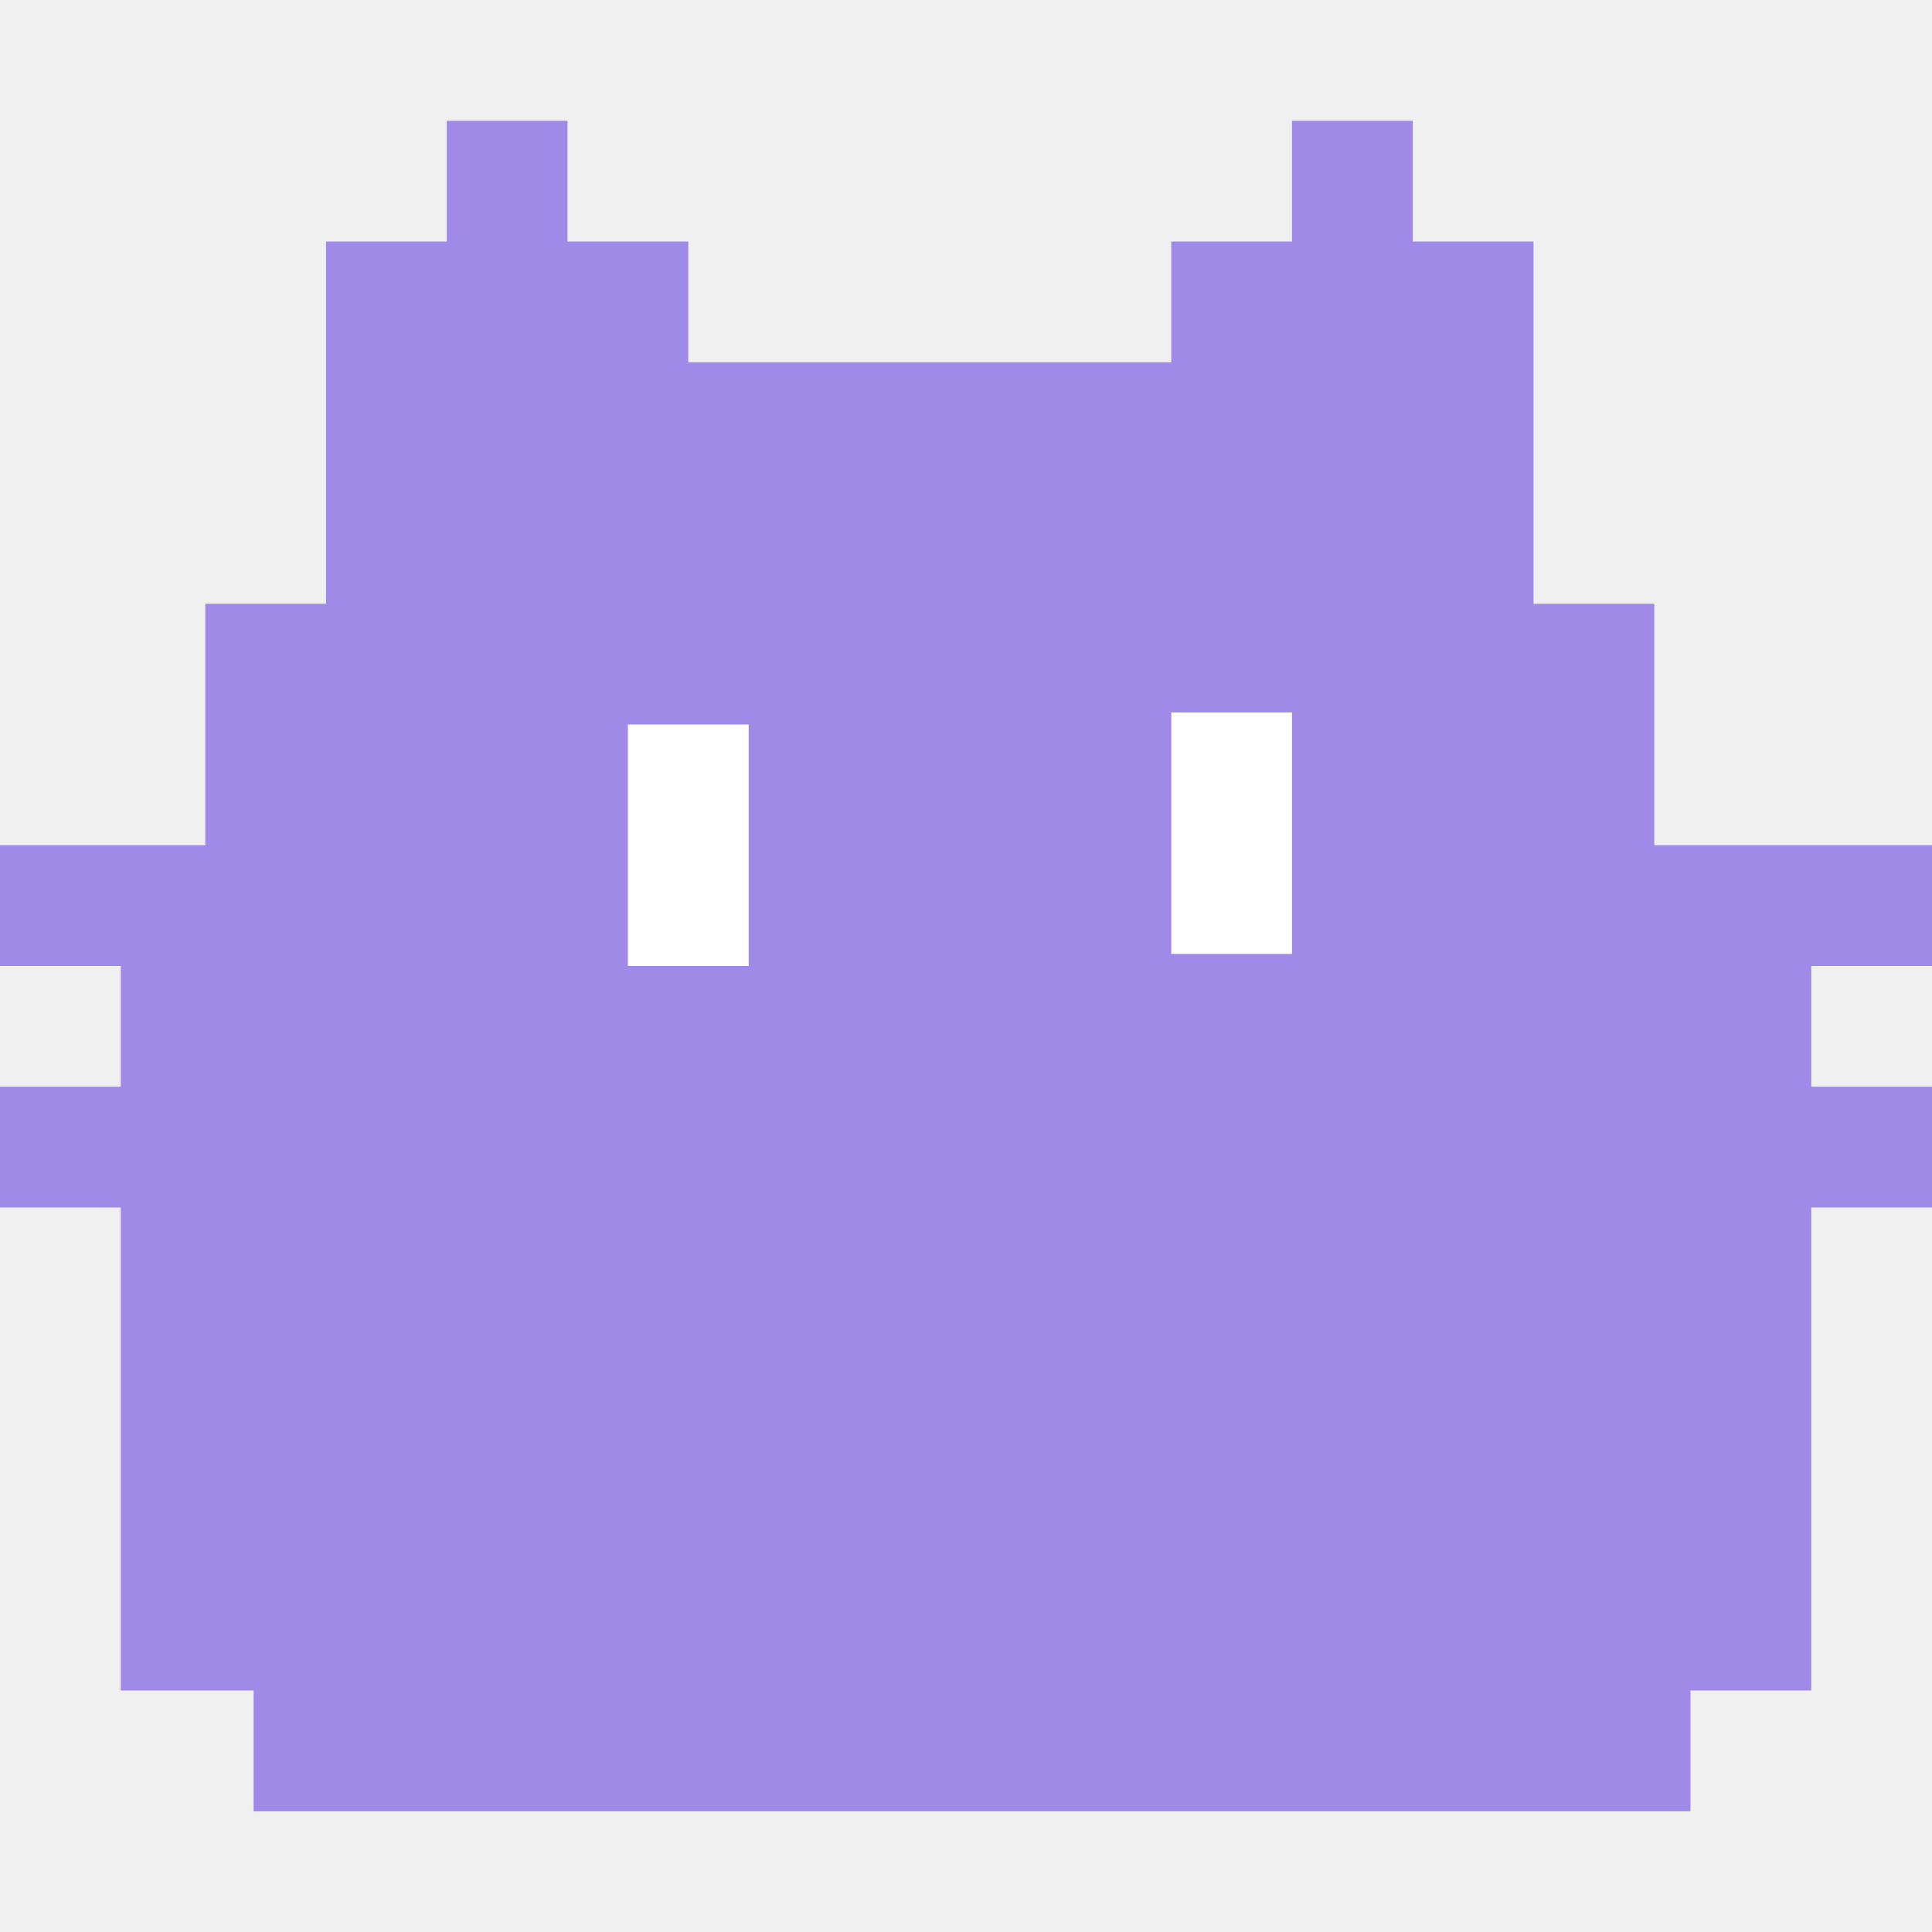
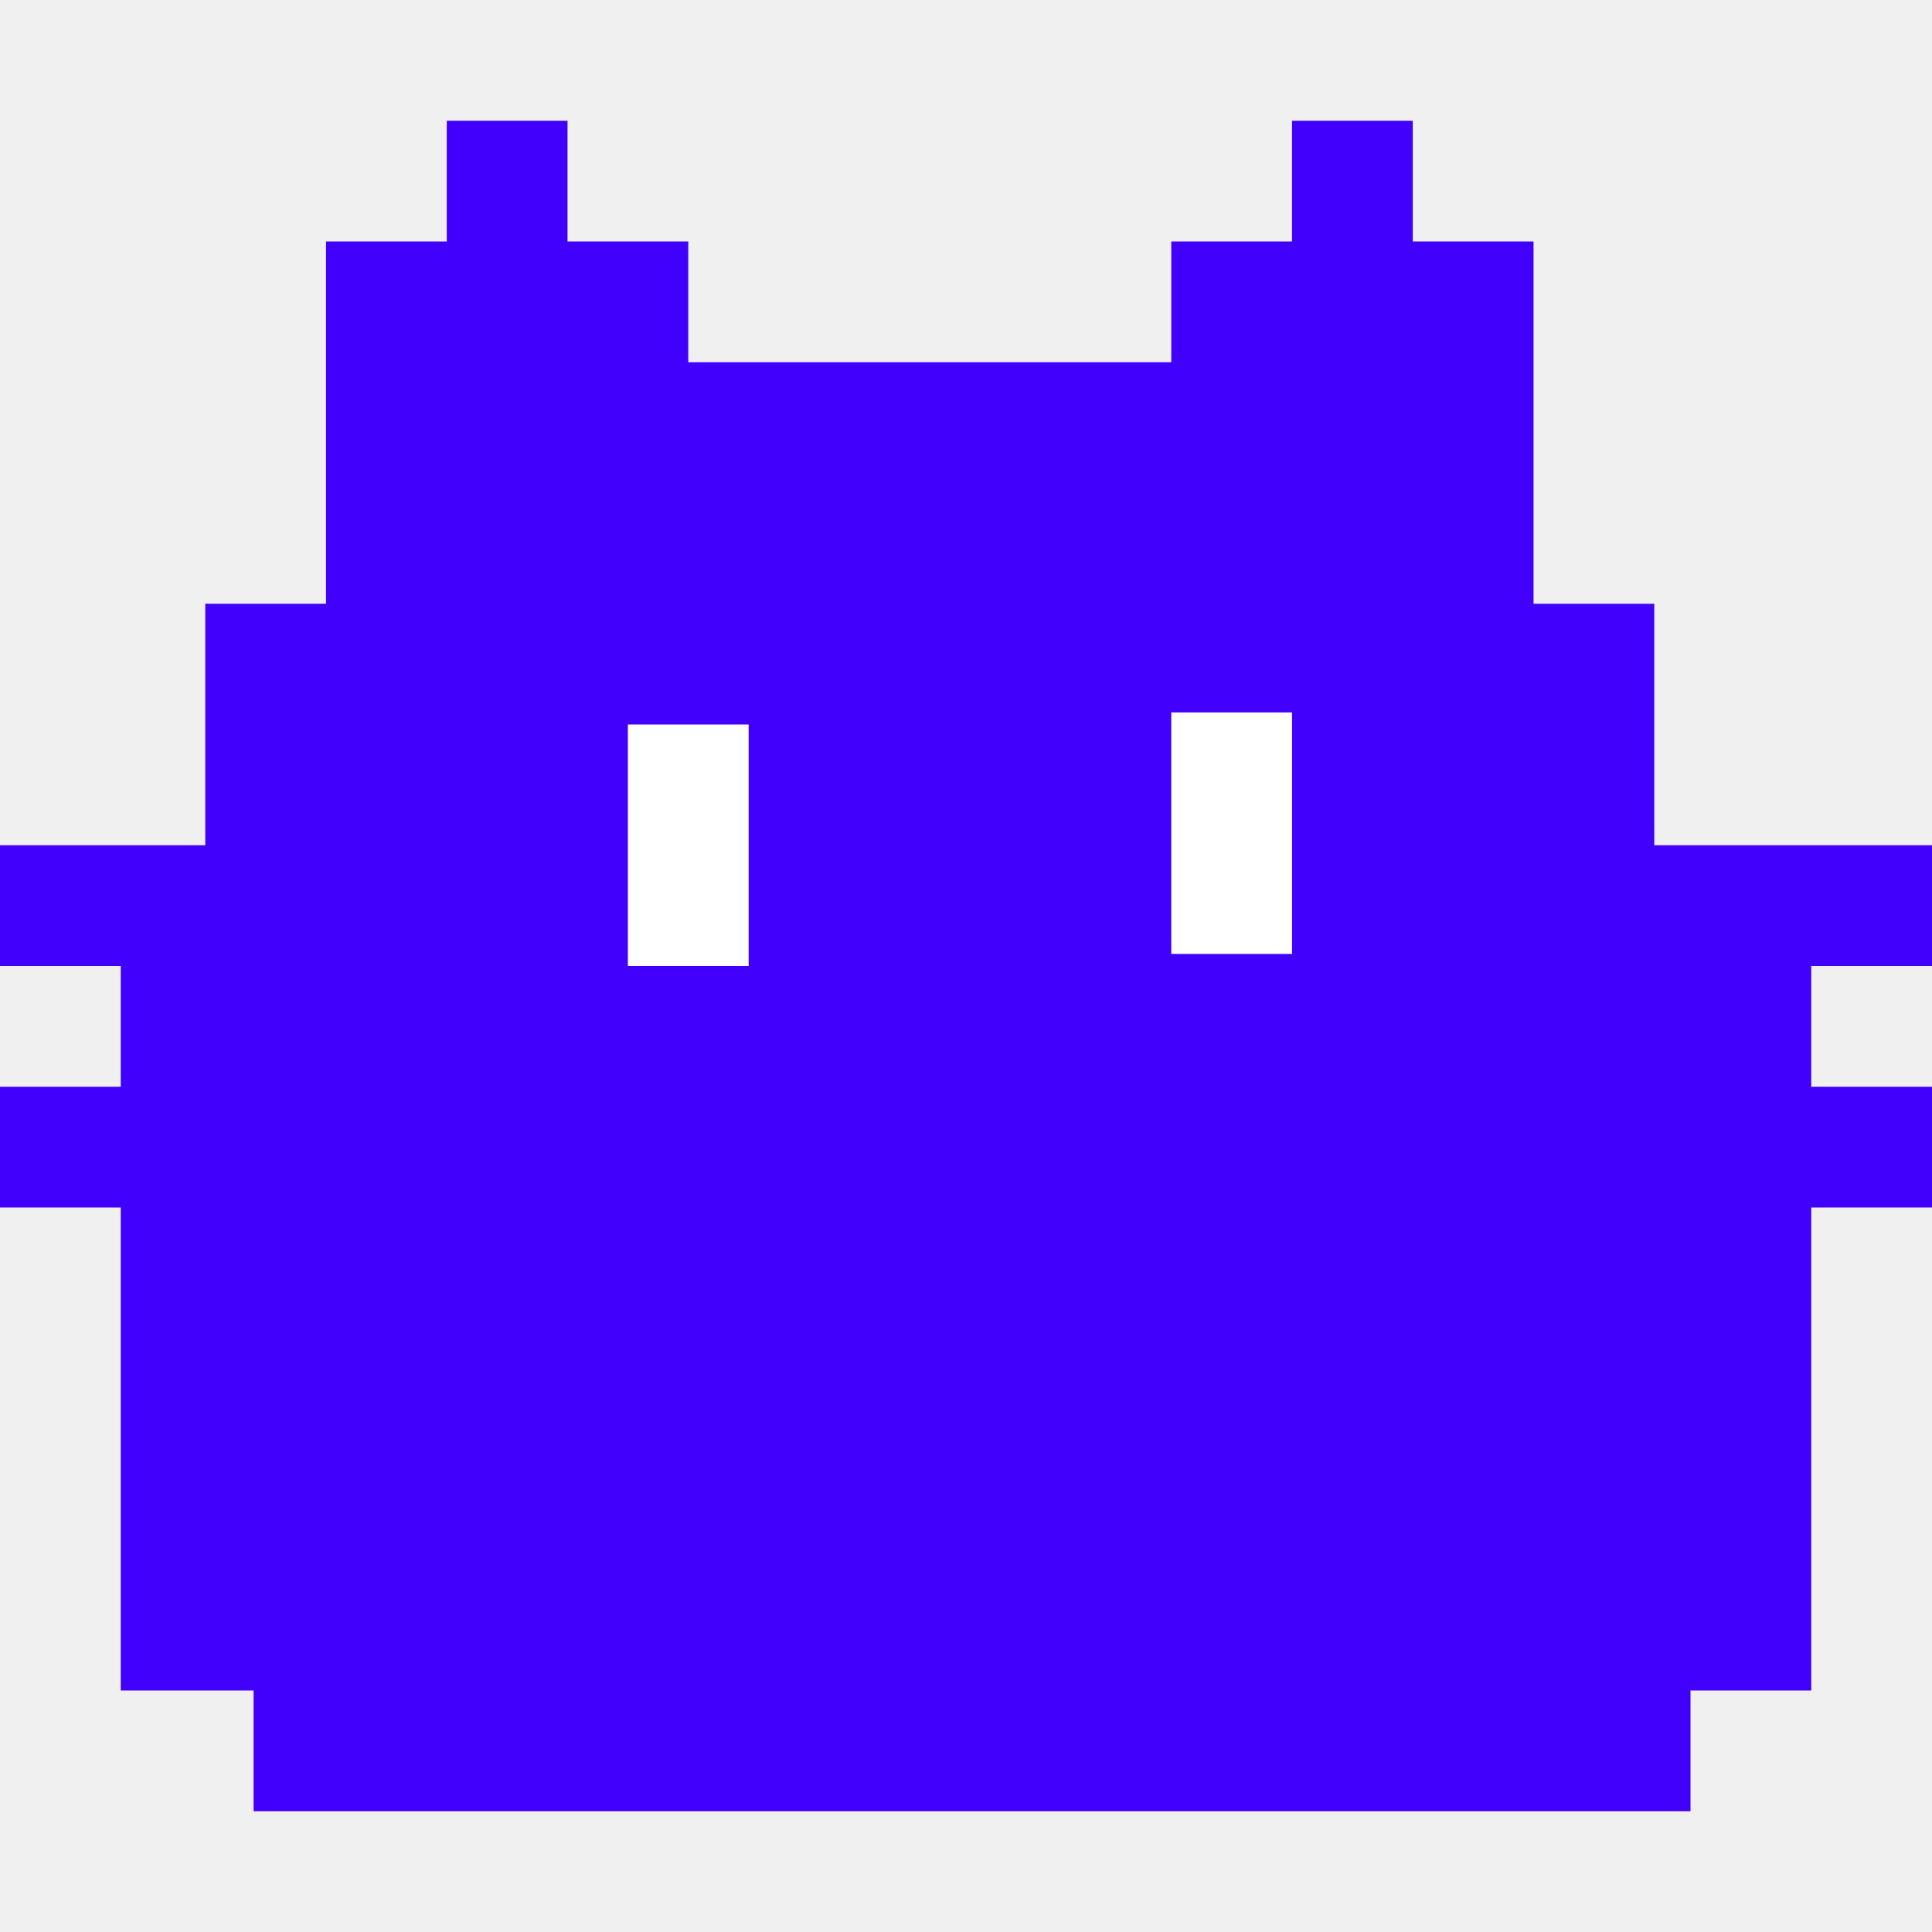
<svg xmlns="http://www.w3.org/2000/svg" viewBox="0 0 16 16">
  <style type="text/css">
		.icon__cat {
- 			fill: #9F8BE7;
+ 			fill: #4100fc;
		}
		.icon__eyes {
			fill: #ffffff;
		}
		@media (prefers-color-scheme: dark) {
			.icon__cat {
- 			fill: #DDF160;
+ 			fill: #fd1800;
			}
			.icon__eyes {
				fill: #000000;
			}
		}
	</style>
  <path class="icon__cat" d="M15,8v1h1v1h-1v1v1v1v1h-1v1h0h-1h-1h-1h-1h-1h-1h-1h-1h-1h-1H2.8H2.4H2.1h0v-1H1v-1v-1v-1v-1H0V9h1V8H0V7h1h0.7v-1v-1h1v-1   v-1v-1h1v-1h1v1h1v1h1h1h1h1v-1h1v-1h1v1h1v1v1v1h1v1v1H15h1v1H15z" />
  <path class="icon__eyes" d="M9.7,5.9h1v1v1h-1V7V5.9z M5.2,7v1h1V7v-1h-1V7z" />
</svg>
